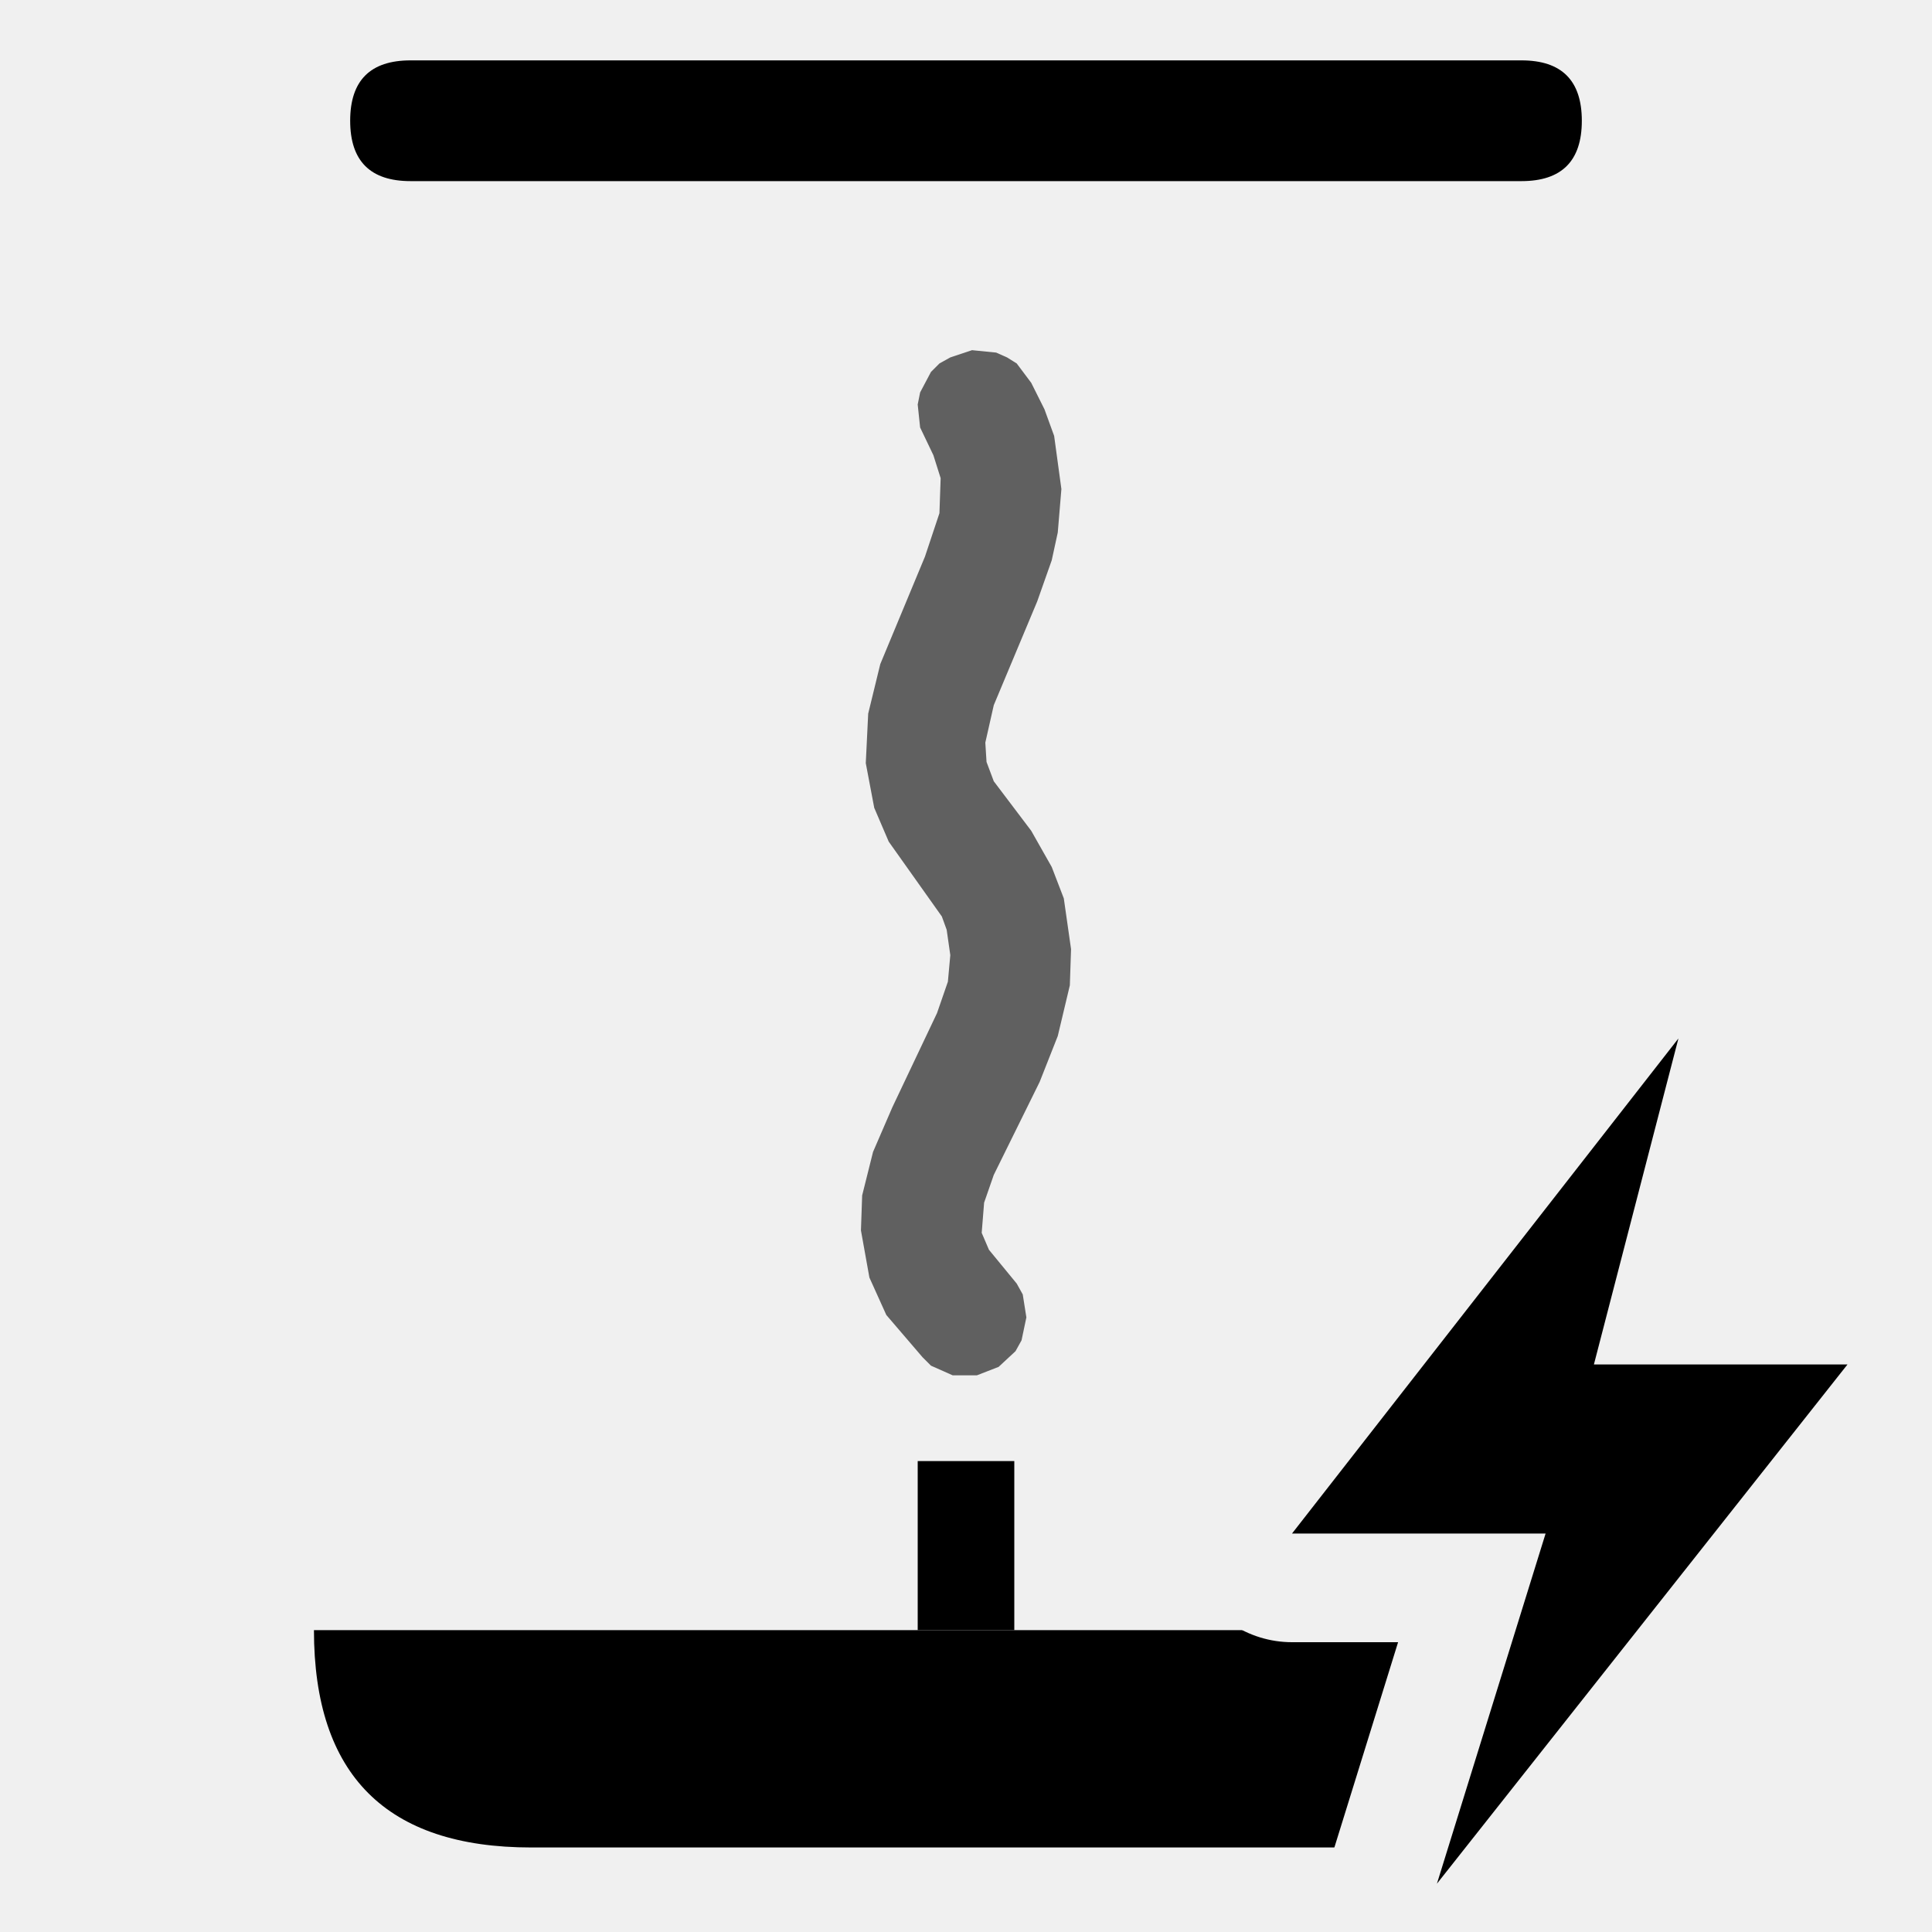
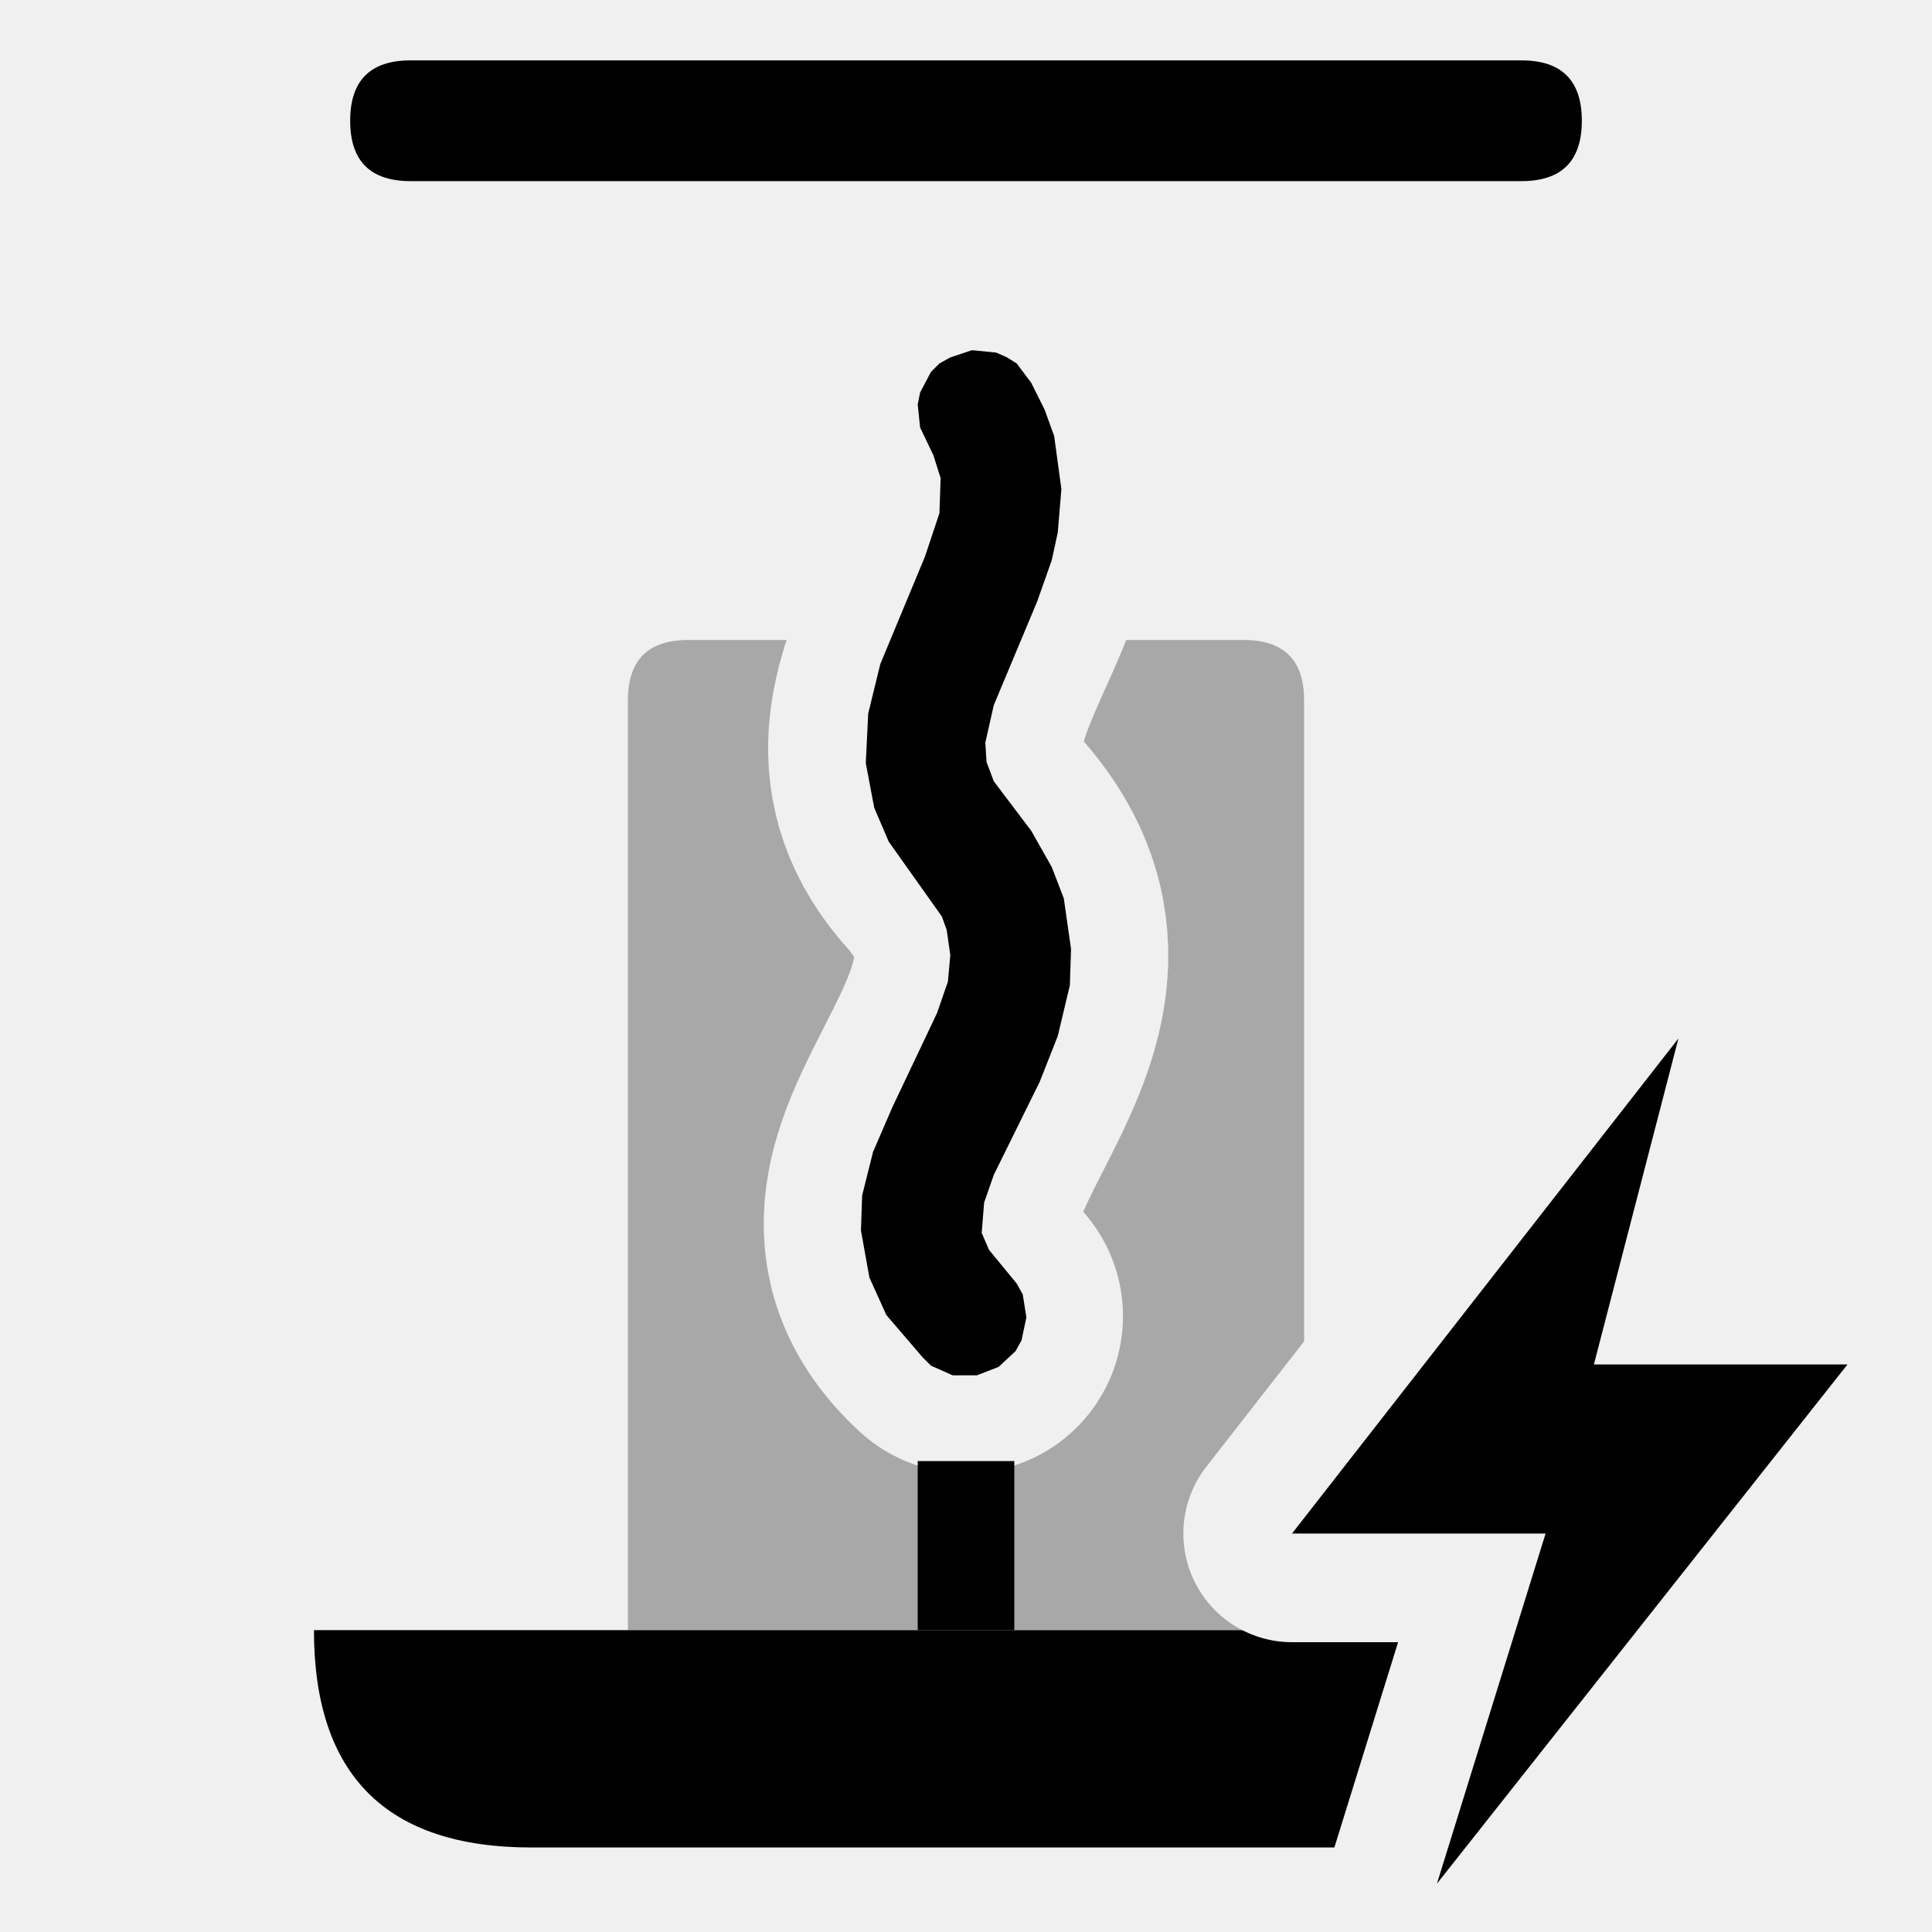
<svg xmlns="http://www.w3.org/2000/svg" width="16" height="16" viewBox="0 0 16 16">
  <mask id="selo">
    <rect width="16" height="16" fill="#fff" />
    <path d="M13.9,8.6 L10.7,12.7 H12.8 L11.9,15.6 L15.3,11.3 H13.2 Z" fill="#000" stroke="#000" stroke-width="1.8" stroke-linejoin="round" />
  </mask>
  <g mask="url(#selo)">
    <clipPath id="abaixo-do-teto">
      <rect x="0" y="2.1" width="16" height="16" />
    </clipPath>
    <g clip-path="url(#abaixo-do-teto)">
      <path fill="currentColor" d="M2.6,13.5 H13.4 Q13.4,15.3 11.6,15.3 H4.4 Q2.6,15.3 2.6,13.5 Z" />
+       <mask id="em-volta-da-chama">
+         <rect width="16" height="16" fill="#fff" />
+         <path fill="none" stroke="#000" stroke-width="2.6" stroke-linecap="round" d="M8,10.9 C6.7,9.7 9.3,8.5 8,7 C6.9,5.8 8.9,4.7 8.1,3.4" />
+       </mask>
+       <path fill="currentColor" opacity="0.3" mask="url(#em-volta-da-chama)" d="M5.2,5.8 Q5.2,5.3 5.7,5.3 H10.3 Q10.8,5.3 10.8,5.8 V13.5 H5.2 Z" />
      <path fill="currentColor" d="M7.6,12.1 H8.4 V13.5 H7.6 Z" />
-       <path fill="currentColor" opacity="0.6" d="M8.42,10.63 8.47,10.72 8.5,10.91 8.46,11.1 8.41,11.19 8.27,11.32 8.09,11.39 7.89,11.39 7.71,11.31 7.64,11.24 7.34,10.89 7.2,10.58 7.13,10.19 7.14,9.9 7.23,9.54 7.39,9.17 7.76,8.39 7.85,8.13 7.87,7.91 7.84,7.7 7.8,7.59 7.36,6.97 7.24,6.69 7.17,6.32 7.19,5.91 7.29,5.5 7.66,4.61 7.78,4.25 7.79,3.96 7.73,3.77 7.62,3.54 7.6,3.35 7.62,3.25 7.71,3.08 7.78,3.01 7.87,2.96 8.05,2.9 8.25,2.92 8.34,2.96 8.42,3.01 8.54,3.17 8.65,3.39 8.73,3.61 8.79,4.05 8.76,4.41 8.71,4.64 8.59,4.98 8.23,5.84 8.16,6.15 8.17,6.31 8.23,6.47 8.54,6.88 8.71,7.18 8.81,7.44 8.87,7.86 8.86,8.16 8.76,8.58 8.61,8.96 8.23,9.73 8.15,9.96 8.13,10.21 8.19,10.35Z" />
+       <path fill="currentColor" d="M8.42,10.63 8.47,10.72 8.5,10.91 8.46,11.1 8.41,11.19 8.27,11.32 8.09,11.39 7.89,11.39 7.71,11.31 7.64,11.24 7.34,10.89 7.2,10.58 7.13,10.19 7.14,9.9 7.23,9.54 7.39,9.17 7.76,8.39 7.85,8.13 7.87,7.91 7.84,7.7 7.8,7.59 7.36,6.97 7.24,6.69 7.17,6.32 7.19,5.91 7.29,5.5 7.66,4.61 7.78,4.25 7.79,3.96 7.73,3.77 7.62,3.54 7.6,3.35 7.62,3.25 7.71,3.08 7.78,3.01 7.87,2.96 8.05,2.9 8.25,2.92 8.34,2.96 8.42,3.01 8.54,3.17 8.65,3.39 8.73,3.61 8.79,4.05 8.76,4.41 8.71,4.64 8.59,4.98 8.23,5.84 8.16,6.15 8.17,6.31 8.23,6.47 8.54,6.88 8.71,7.18 8.81,7.44 8.87,7.86 8.86,8.16 8.76,8.58 8.61,8.96 8.23,9.73 8.15,9.96 8.13,10.21 8.19,10.35Z" />
    </g>
    <path fill="currentColor" d="M3.4,0.5 H12.6 Q13.1,0.5 13.1,1 Q13.1,1.5 12.6,1.5 H3.4 Q2.9,1.5 2.9,1 Q2.9,0.5 3.4,0.5 Z" />
  </g>
  <path fill="currentColor" d="M13.9,8.6 L10.7,12.7 H12.8 L11.9,15.6 L15.3,11.3 H13.2 Z" />
</svg>
